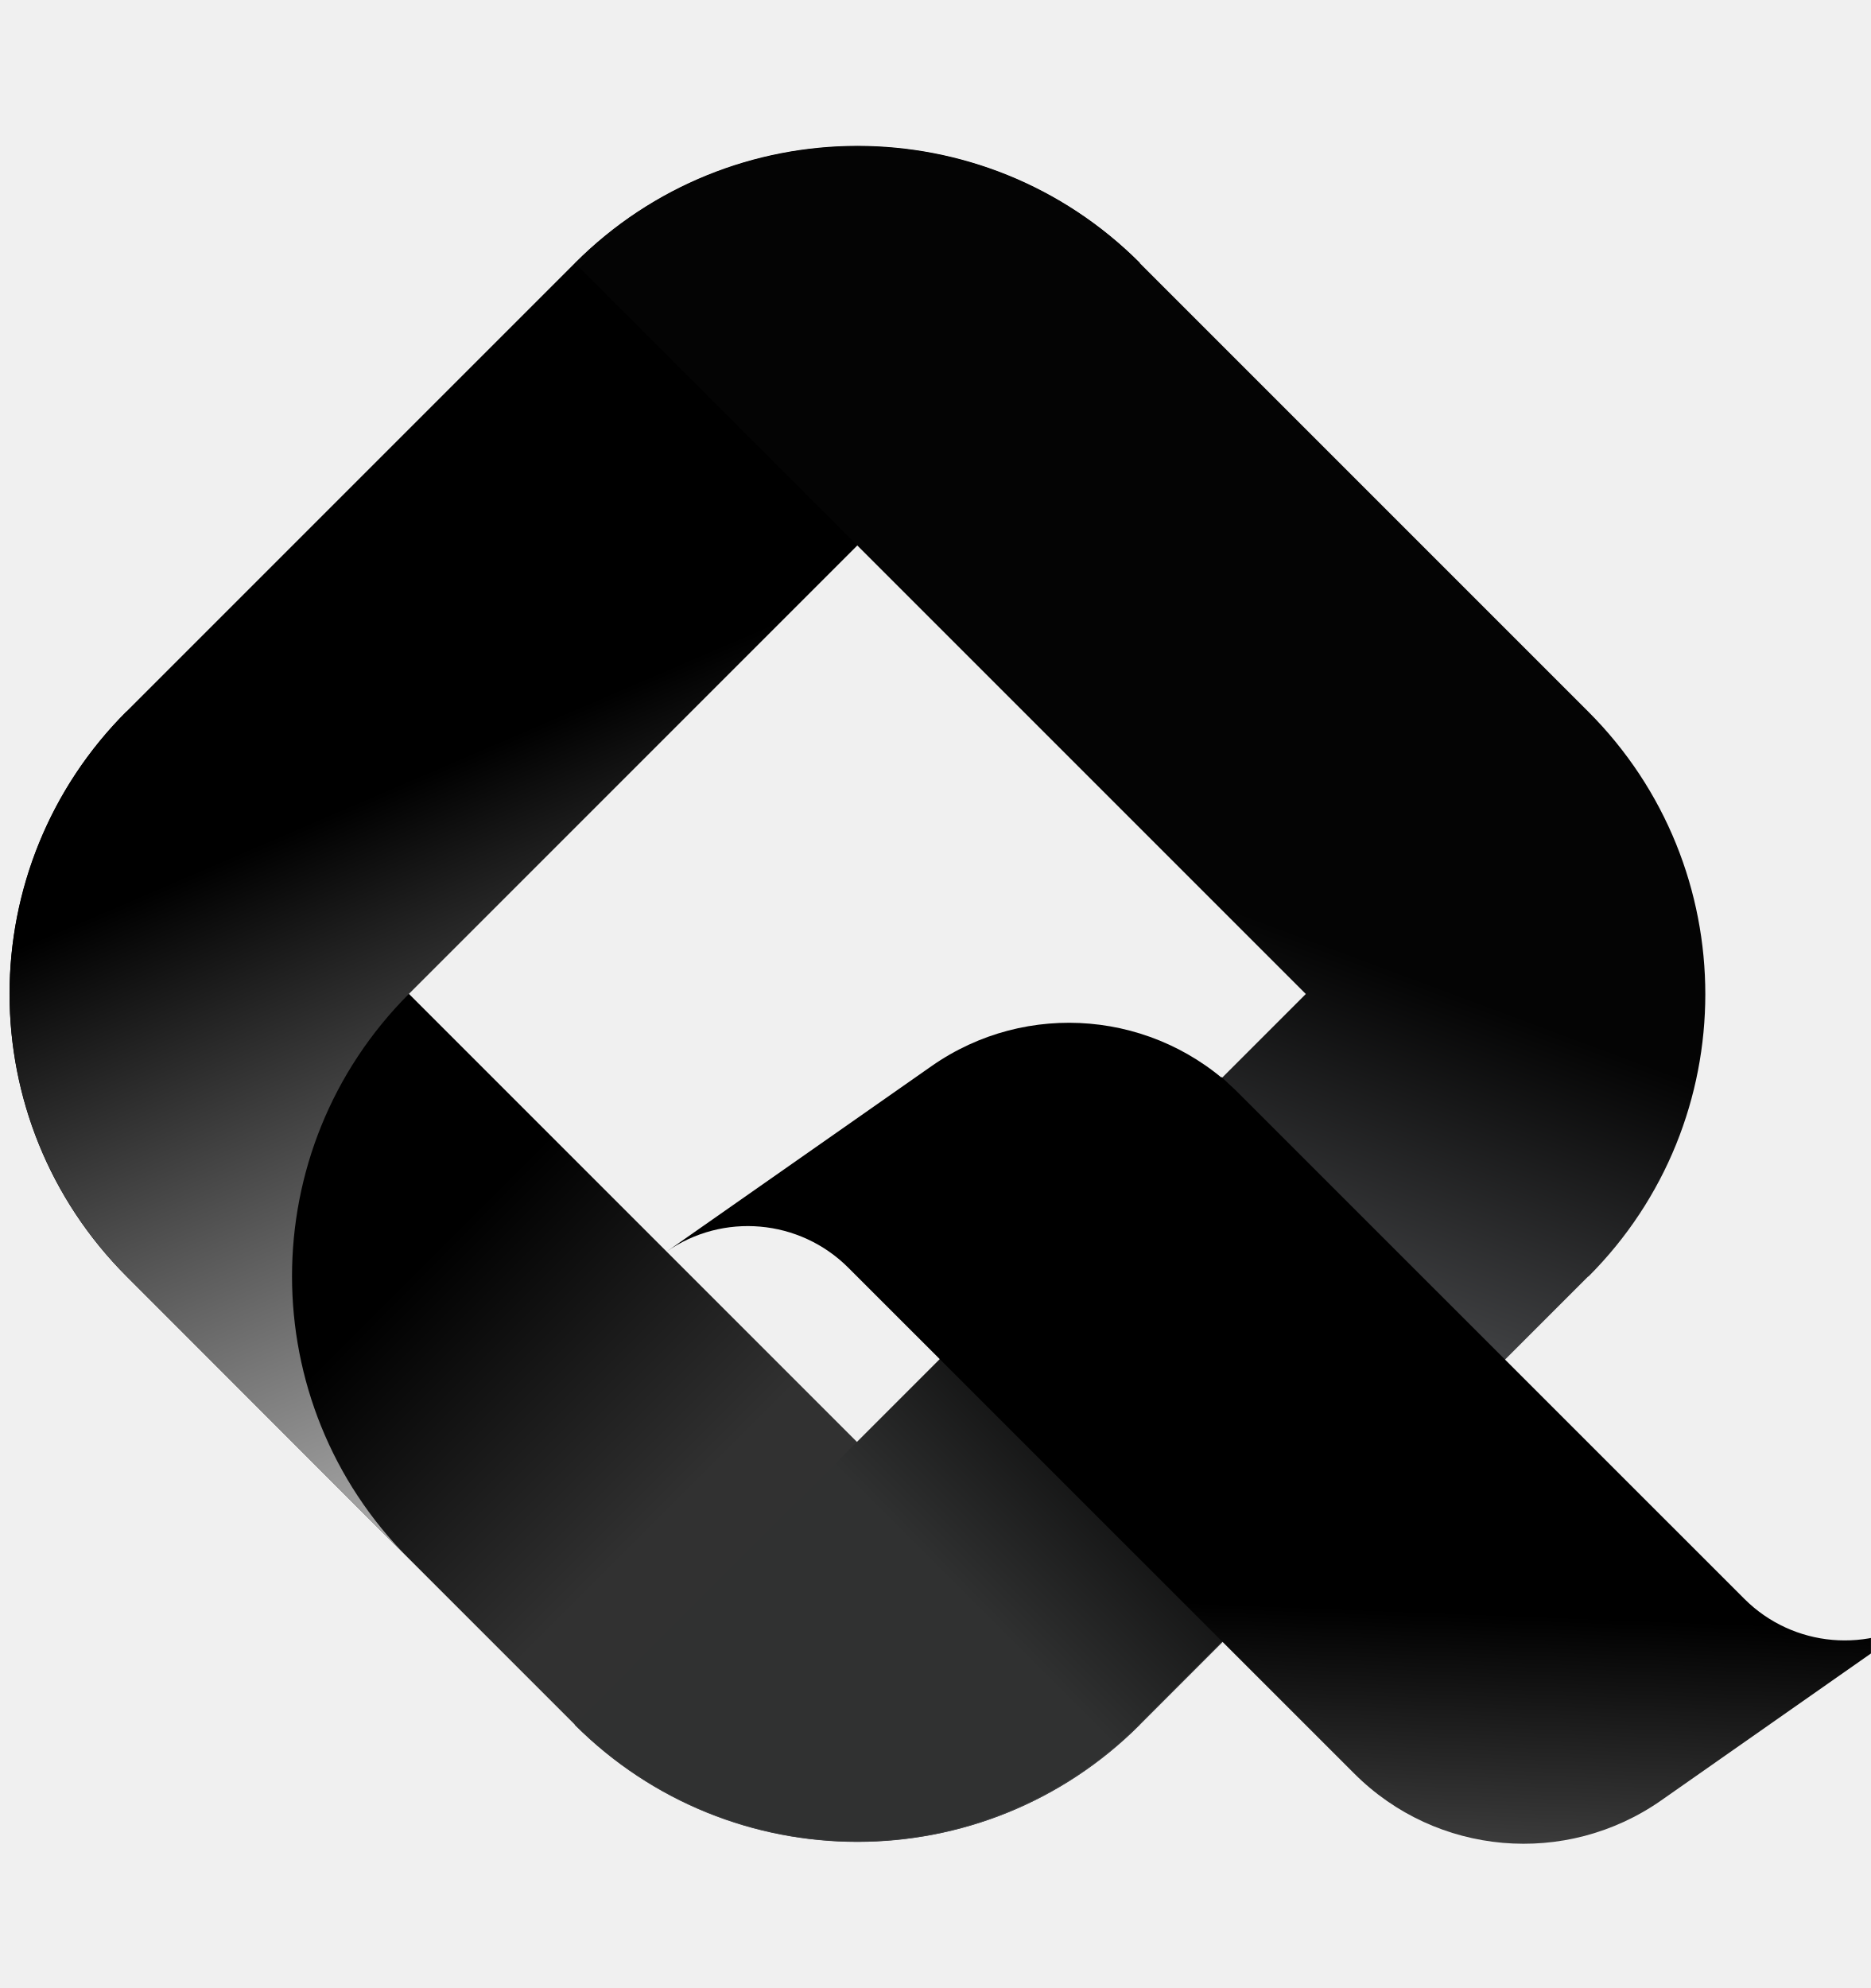
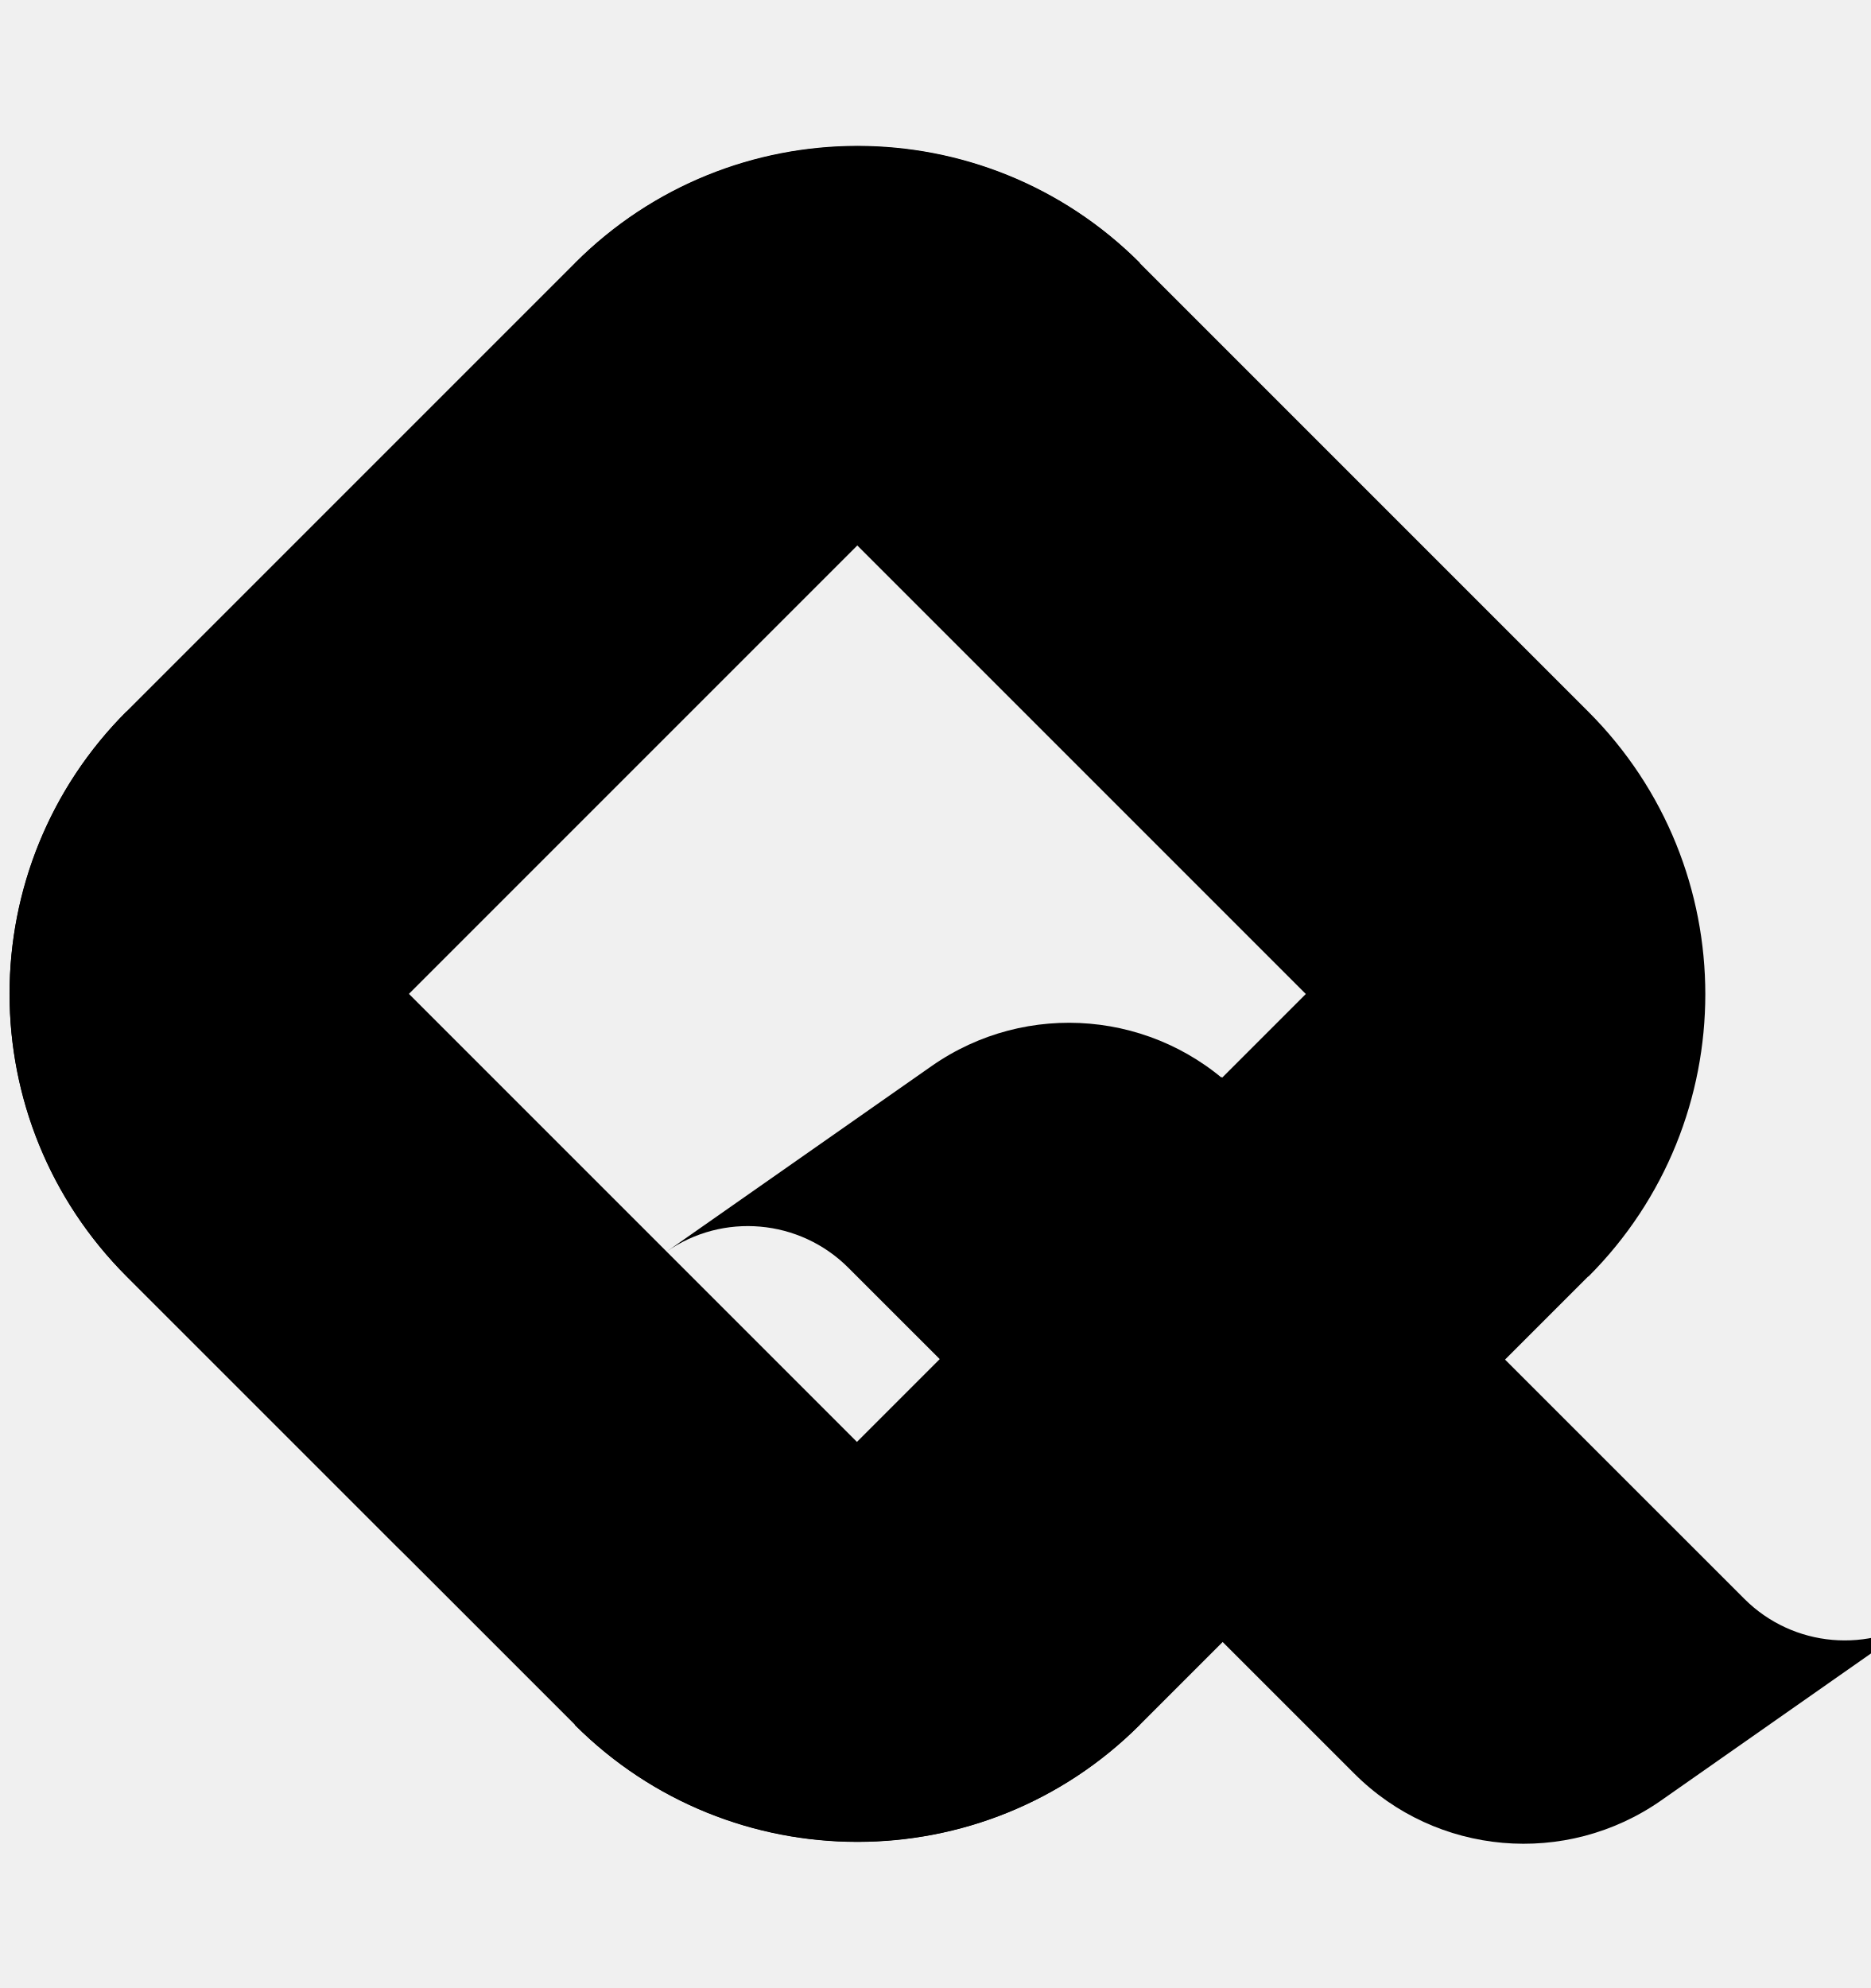
<svg xmlns="http://www.w3.org/2000/svg" width="16" height="17" viewBox="0 0 16 17" fill="none">
-   <g clip-path="url(#clip0_3993:8841)">
-     <path fill-rule="evenodd" clip-rule="evenodd" d="M1.082 6.084C-0.252 7.417 -0.252 9.58 1.082 10.914C2.279 12.111 3.72 13.552 4.917 14.749C6.251 16.083 8.413 16.083 9.747 14.749L1.082 6.084Z" fill="url(#paint0_linear_3993:8841)" />
-     <path fill-rule="evenodd" clip-rule="evenodd" d="M9.748 2.248C8.414 0.914 6.252 0.914 4.918 2.248L1.082 6.084C0.442 6.724 0.082 7.593 0.082 8.499C0.082 9.404 0.442 10.273 1.082 10.914C2.336 12.167 3.608 13.44 3.608 13.44C3.608 13.44 3.568 13.399 3.497 13.329C2.164 11.995 2.164 9.832 3.497 8.499C6.061 5.935 9.748 2.248 9.748 2.248Z" fill="url(#paint1_linear_3993:8841)" />
-     <path fill-rule="evenodd" clip-rule="evenodd" d="M13.583 6.086C14.917 7.42 14.917 9.583 13.583 10.917L13.582 10.915L9.746 14.751C8.412 16.084 6.25 16.084 4.916 14.751L11.167 8.5L4.918 2.251C6.252 0.917 8.414 0.917 9.748 2.251L13.583 6.086Z" fill="url(#paint2_linear_3993:8841)" />
-     <path fill-rule="evenodd" clip-rule="evenodd" d="M4.914 14.745C5.554 15.385 6.423 15.745 7.329 15.745C8.235 15.745 9.104 15.385 9.744 14.745C9.978 14.511 10.214 14.274 10.448 14.041C11.088 13.4 11.448 12.531 11.448 11.625C11.448 10.72 11.088 9.851 10.448 9.21L4.914 14.745Z" fill="url(#paint3_linear_3993:8841)" />
-     <path fill-rule="evenodd" clip-rule="evenodd" d="M16.473 13.808C15.99 14.146 15.334 14.089 14.917 13.672C13.86 12.615 11.876 10.632 10.591 9.347C9.888 8.643 8.781 8.546 7.966 9.117C6.929 9.843 5.699 10.704 5.699 10.704C6.182 10.366 6.838 10.424 7.255 10.841C8.312 11.898 10.296 13.881 11.581 15.166C12.284 15.87 13.391 15.966 14.206 15.396C15.243 14.669 16.473 13.808 16.473 13.808Z" fill="url(#paint4_linear_3993:8841)" />
+   <g>
+     <path fill-rule="evenodd" clip-rule="evenodd" d="M1.082 6.084C-0.252 7.417 -0.252 9.58 1.082 10.914C2.279 12.111 3.72 13.552 4.917 14.749C6.251 16.083 8.413 16.083 9.747 14.749L1.082 6.084Z" fill="currentColor" />
+     <path fill-rule="evenodd" clip-rule="evenodd" d="M9.748 2.248C8.414 0.914 6.252 0.914 4.918 2.248L1.082 6.084C0.442 6.724 0.082 7.593 0.082 8.499C0.082 9.404 0.442 10.273 1.082 10.914C2.336 12.167 3.608 13.44 3.608 13.44C3.608 13.44 3.568 13.399 3.497 13.329C2.164 11.995 2.164 9.832 3.497 8.499C6.061 5.935 9.748 2.248 9.748 2.248Z" fill="currentColor" />
+     <path fill-rule="evenodd" clip-rule="evenodd" d="M13.583 6.086C14.917 7.42 14.917 9.583 13.583 10.917L13.582 10.915L9.746 14.751C8.412 16.084 6.25 16.084 4.916 14.751L11.167 8.5L4.918 2.251C6.252 0.917 8.414 0.917 9.748 2.251L13.583 6.086Z" fill="currentColor" />
+     <path fill-rule="evenodd" clip-rule="evenodd" d="M4.914 14.745C5.554 15.385 6.423 15.745 7.329 15.745C8.235 15.745 9.104 15.385 9.744 14.745C9.978 14.511 10.214 14.274 10.448 14.041C11.088 13.4 11.448 12.531 11.448 11.625C11.448 10.72 11.088 9.851 10.448 9.21L4.914 14.745Z" fill="currentColor" />
+     <path fill-rule="evenodd" clip-rule="evenodd" d="M16.473 13.808C15.99 14.146 15.334 14.089 14.917 13.672C13.86 12.615 11.876 10.632 10.591 9.347C9.888 8.643 8.781 8.546 7.966 9.117C6.929 9.843 5.699 10.704 5.699 10.704C6.182 10.366 6.838 10.424 7.255 10.841C8.312 11.898 10.296 13.881 11.581 15.166C12.284 15.87 13.391 15.966 14.206 15.396C15.243 14.669 16.473 13.808 16.473 13.808Z" fill="currentColor" />
  </g>
  <defs>
    <linearGradient id="paint0_linear_3993:8841" x1="5.622" y1="13.029" x2="3.496" y2="10.903" gradientUnits="userSpaceOnUse">
      <stop stop-color="#313131" />
      <stop offset="1" />
    </linearGradient>
    <linearGradient id="paint1_linear_3993:8841" x1="7.85" y1="4.794" x2="10.297" y2="10.483" gradientUnits="userSpaceOnUse">
      <stop />
      <stop offset="1" stop-color="#B3B3B3" />
    </linearGradient>
    <linearGradient id="paint2_linear_3993:8841" x1="12.492" y1="8.503" x2="11.507" y2="11.141" gradientUnits="userSpaceOnUse">
      <stop stop-color="#040404" />
      <stop offset="1" stop-color="#404143" />
    </linearGradient>
    <linearGradient id="paint3_linear_3993:8841" x1="8.445" y1="13.849" x2="10.213" y2="12.081" gradientUnits="userSpaceOnUse">
      <stop stop-color="#303131" />
      <stop offset="1" />
    </linearGradient>
    <linearGradient id="paint4_linear_3993:8841" x1="12.091" y1="13.775" x2="11.862" y2="19.68" gradientUnits="userSpaceOnUse">
      <stop />
      <stop offset="1" stop-color="#B3B3B3" />
    </linearGradient>
    <clipPath id="clip0_3993:8841">
      <rect width="16" height="16" fill="white" transform="translate(0 0.5)" />
    </clipPath>
  </defs>
</svg>
